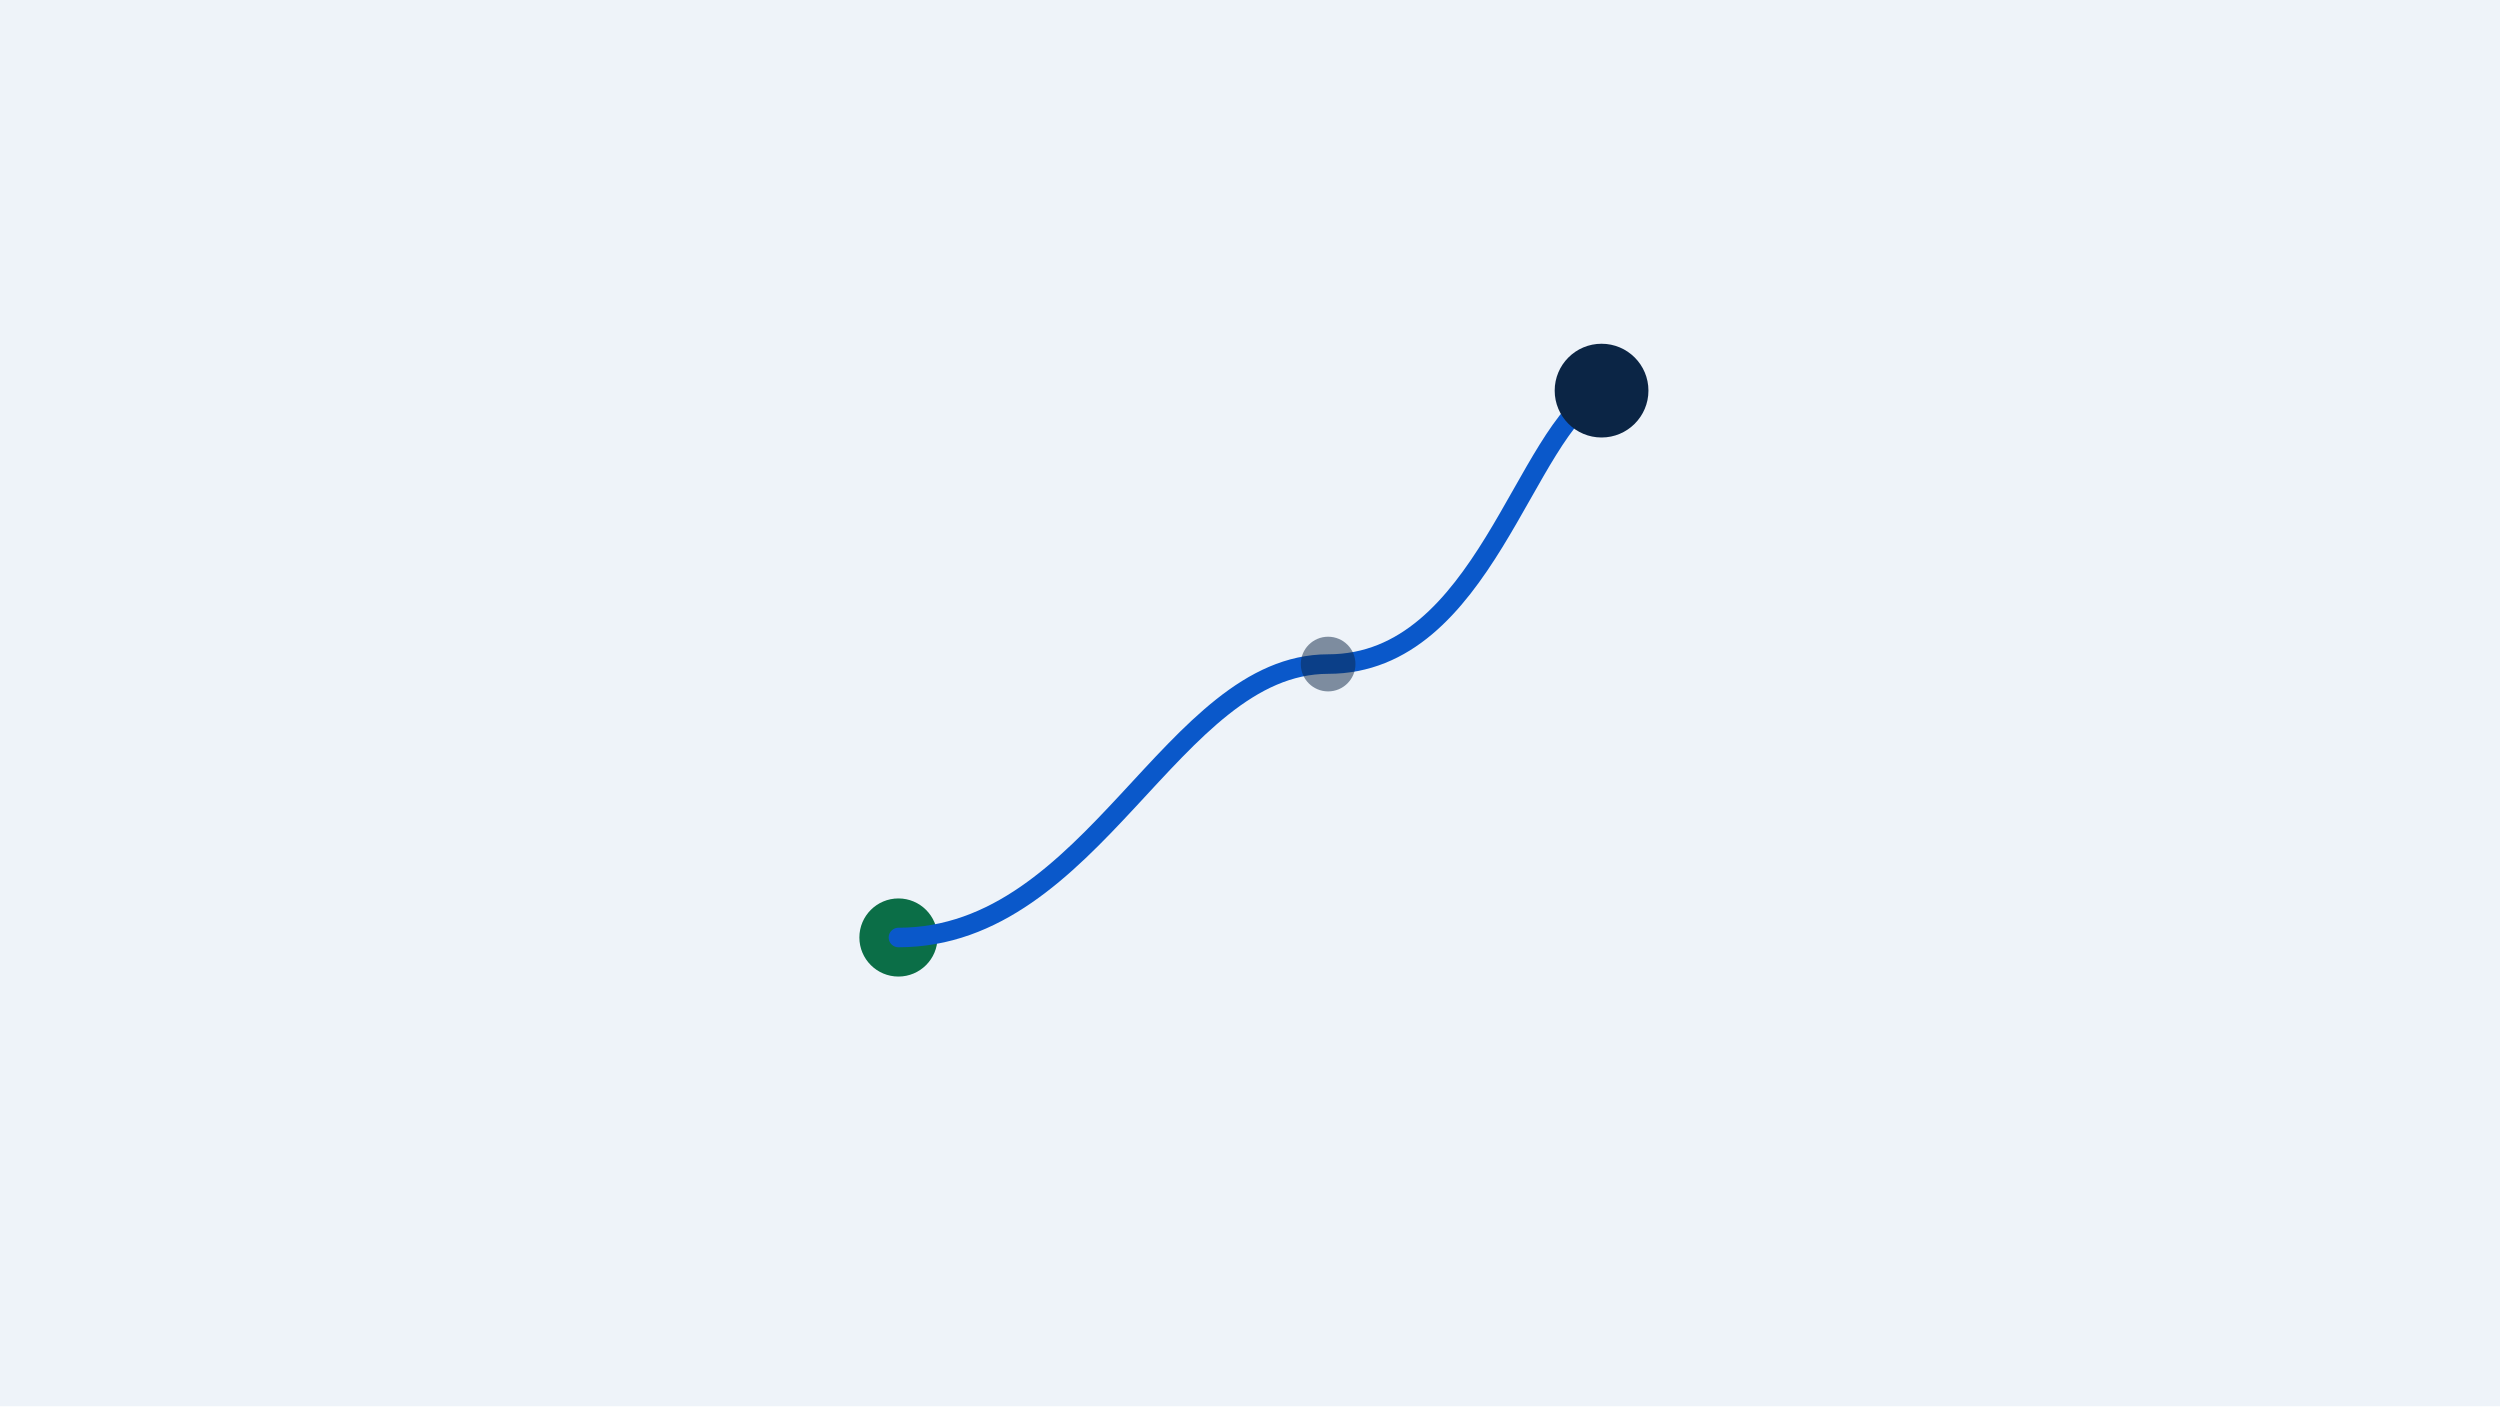
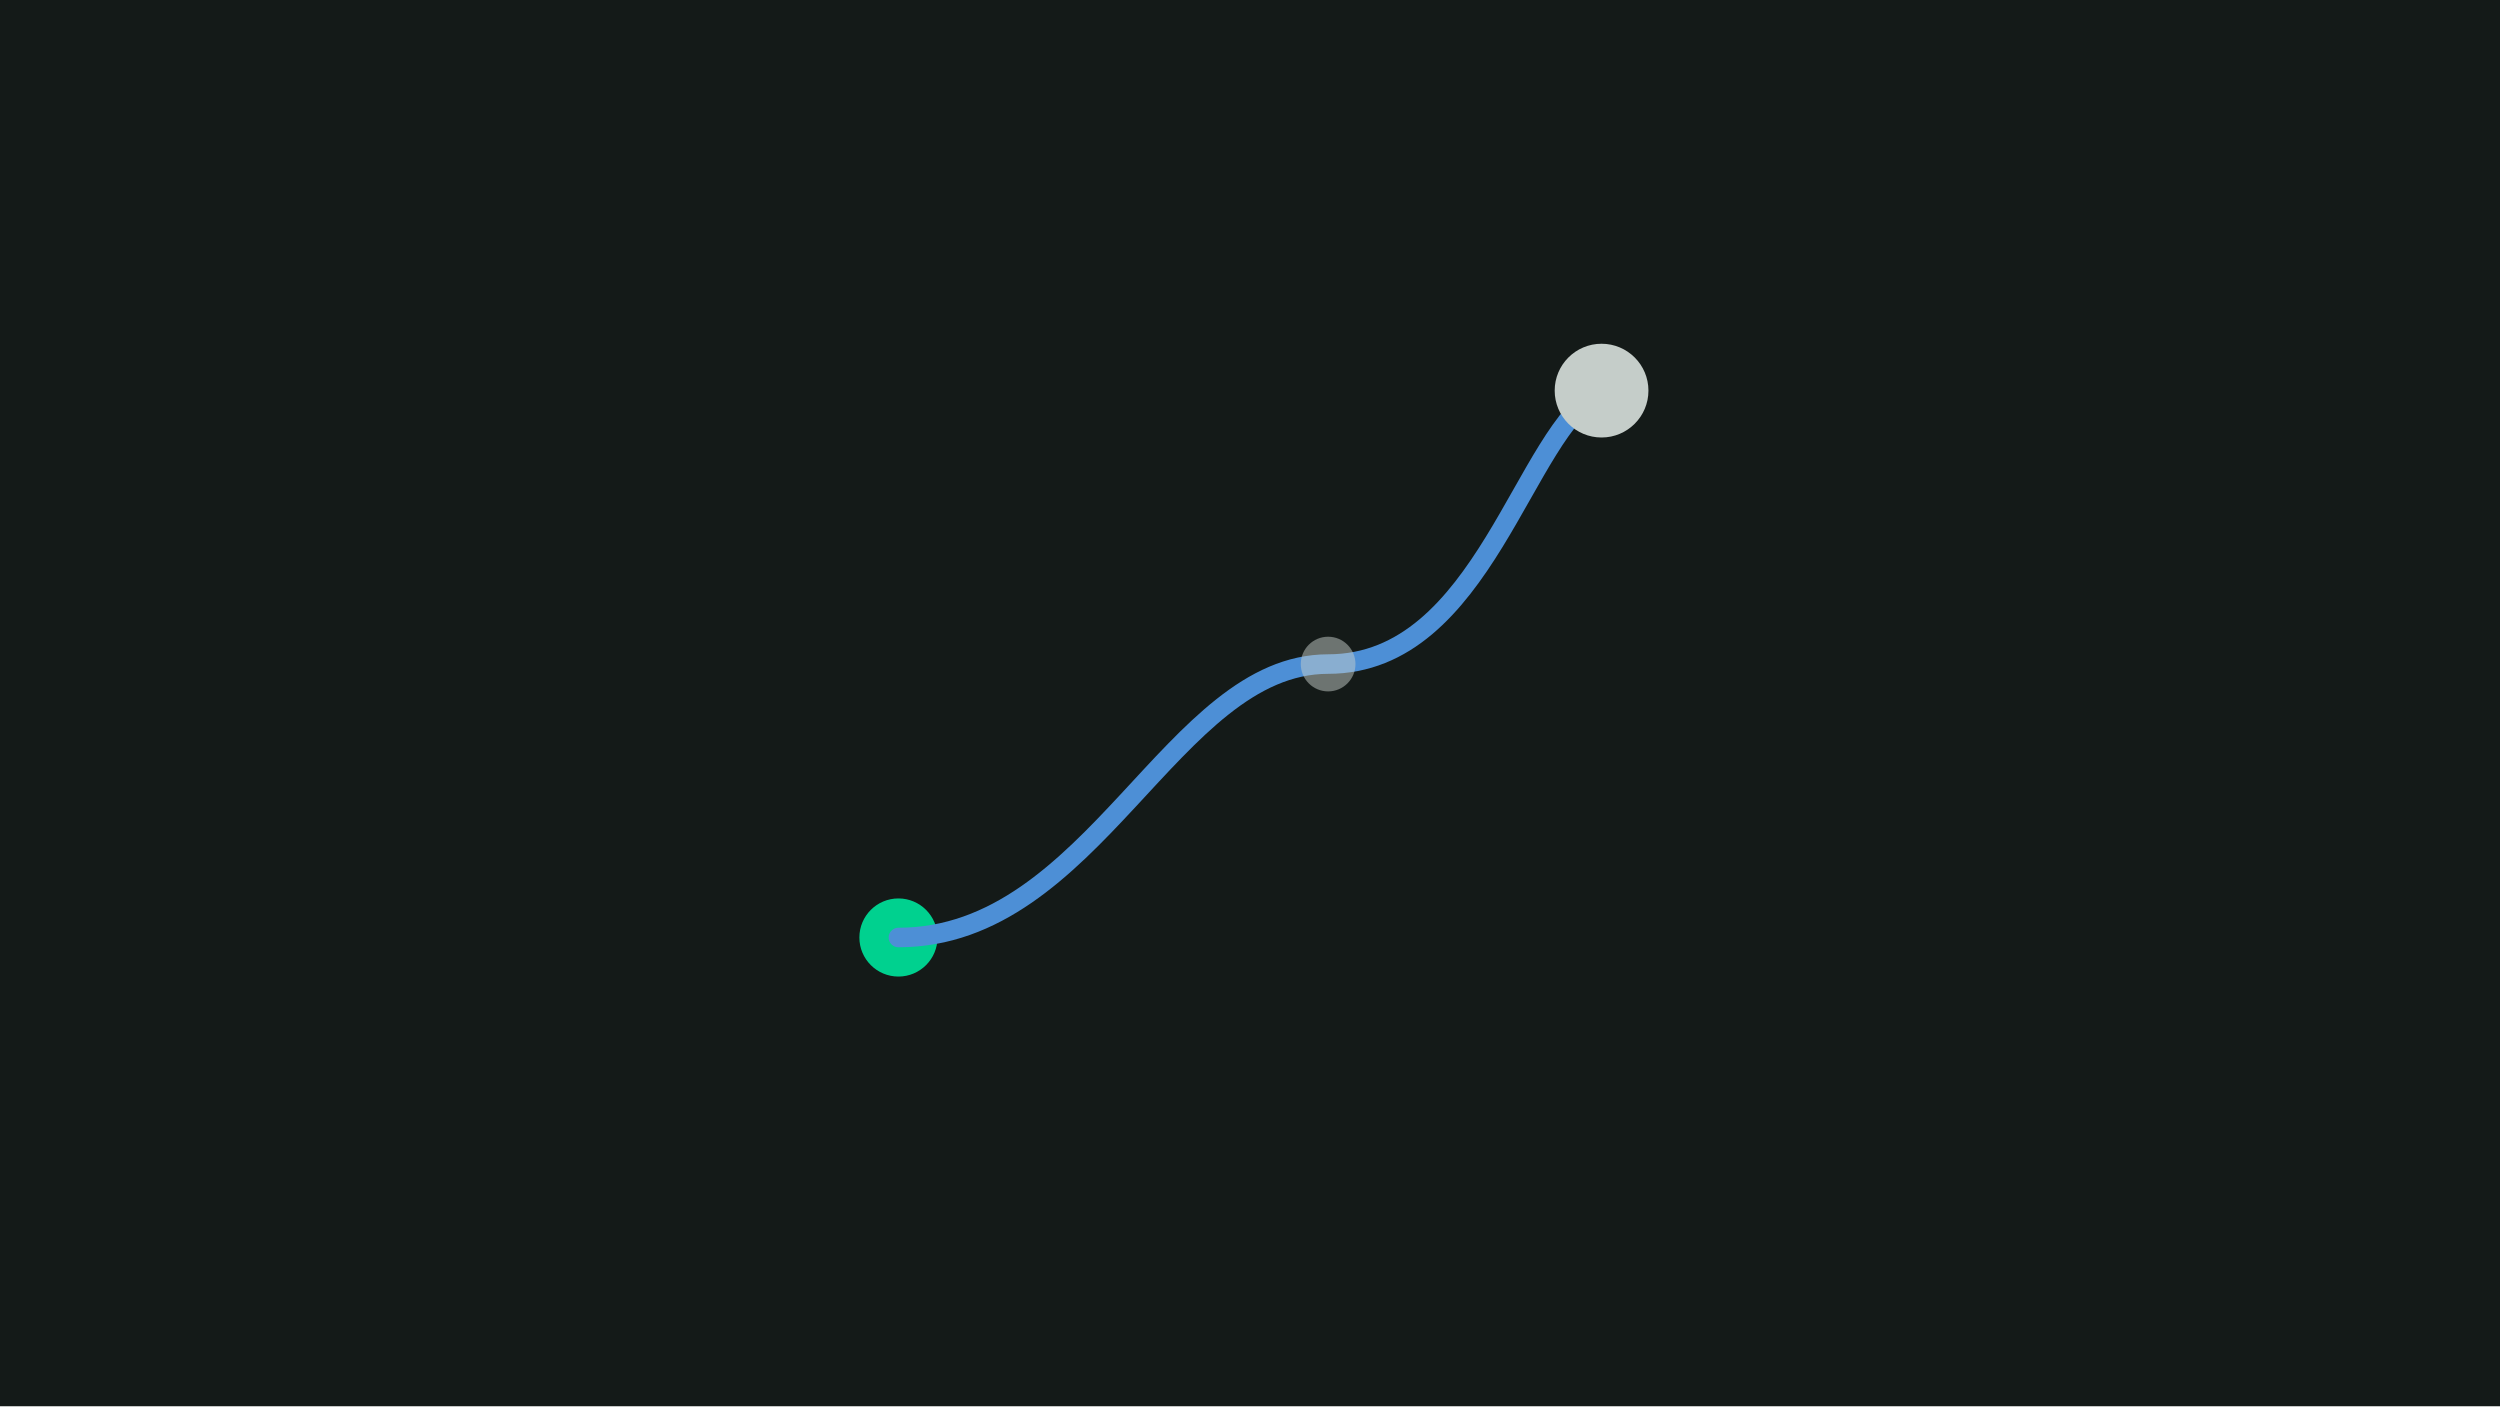
<svg xmlns="http://www.w3.org/2000/svg" viewBox="0 0 640 360" role="img" aria-hidden="true">
-   <rect width="640" height="360" fill="#eef3f9" />
+   <rect width="640" height="360" fill="#141a18" />
  <g transform="translate(320.0,180.0)">
-     <circle cx="-90" cy="60" r="10" fill="#0b6e47" />
-     <path d="M -90 60 C -40 60, -20 -10, 20 -10 S 70 -70, 90 -80" stroke="#0a58ca" stroke-width="5" fill="none" stroke-linecap="round" />
-     <circle cx="90" cy="-80" r="12" fill="#0b2545" />
-     <circle cx="20" cy="-10" r="7" fill="#0b2545" opacity="0.5" />
+     <circle cx="-90" cy="60" r="10" fill="#00d18f" />
+     <path d="M -90 60 C -40 60, -20 -10, 20 -10 S 70 -70, 90 -80" stroke="#4d8fd6" stroke-width="5" fill="none" stroke-linecap="round" />
+     <circle cx="90" cy="-80" r="12" fill="#c5cdc9" />
+     <circle cx="20" cy="-10" r="7" fill="#c5cdc9" opacity="0.5" />
  </g>
</svg>
